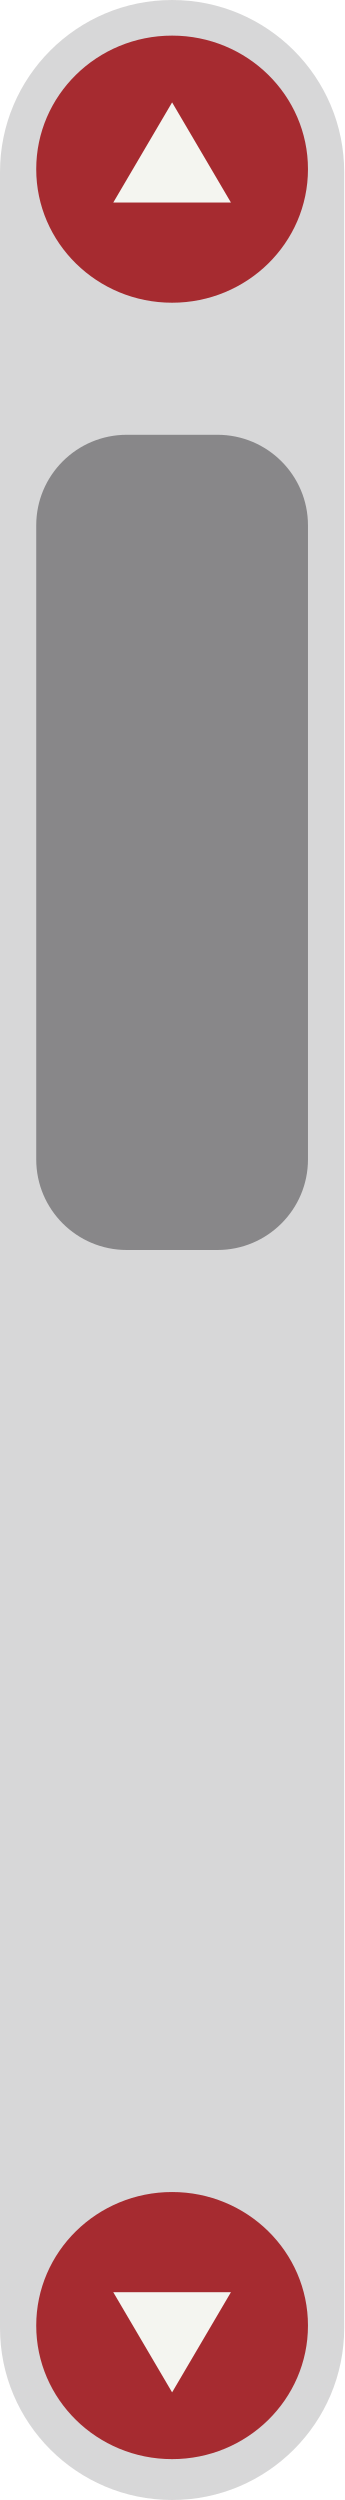
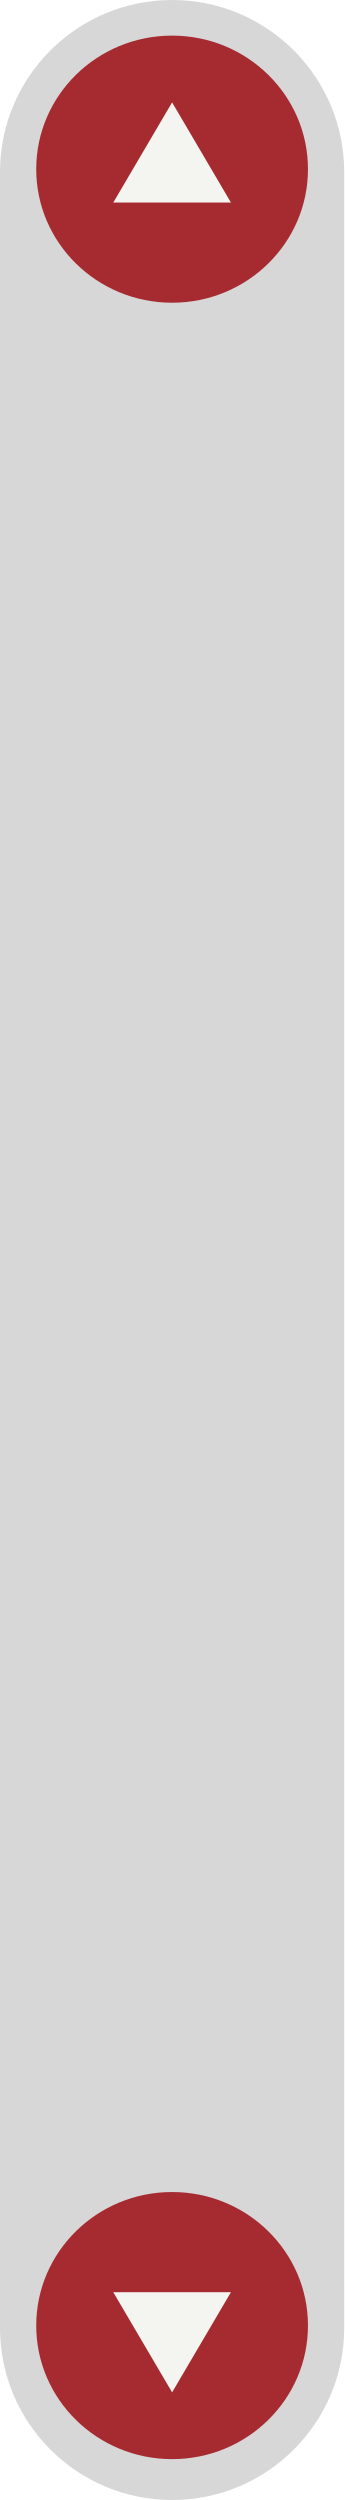
<svg xmlns="http://www.w3.org/2000/svg" width="19" height="138" viewBox="0 0 19 138" fill="none">
  <rect opacity="0.2" width="19" height="138" rx="9.5" fill="#39373A" />
  <ellipse cx="9.5" cy="9.338" rx="7.5" ry="7.372" fill="#A62B30" />
  <path d="M9.5 5.652L12.748 11.181H6.252L9.5 5.652Z" fill="#F4F5F0" />
  <ellipse cx="9.5" cy="128.372" rx="7.5" ry="7.372" transform="rotate(-180 9.5 128.372)" fill="#A62B30" />
  <path d="M9.5 132.058L6.252 126.529L12.748 126.529L9.5 132.058Z" fill="#F4F5F0" />
-   <rect opacity="0.5" x="2" y="24" width="15" height="45" rx="5" fill="#39373A" />
</svg>
